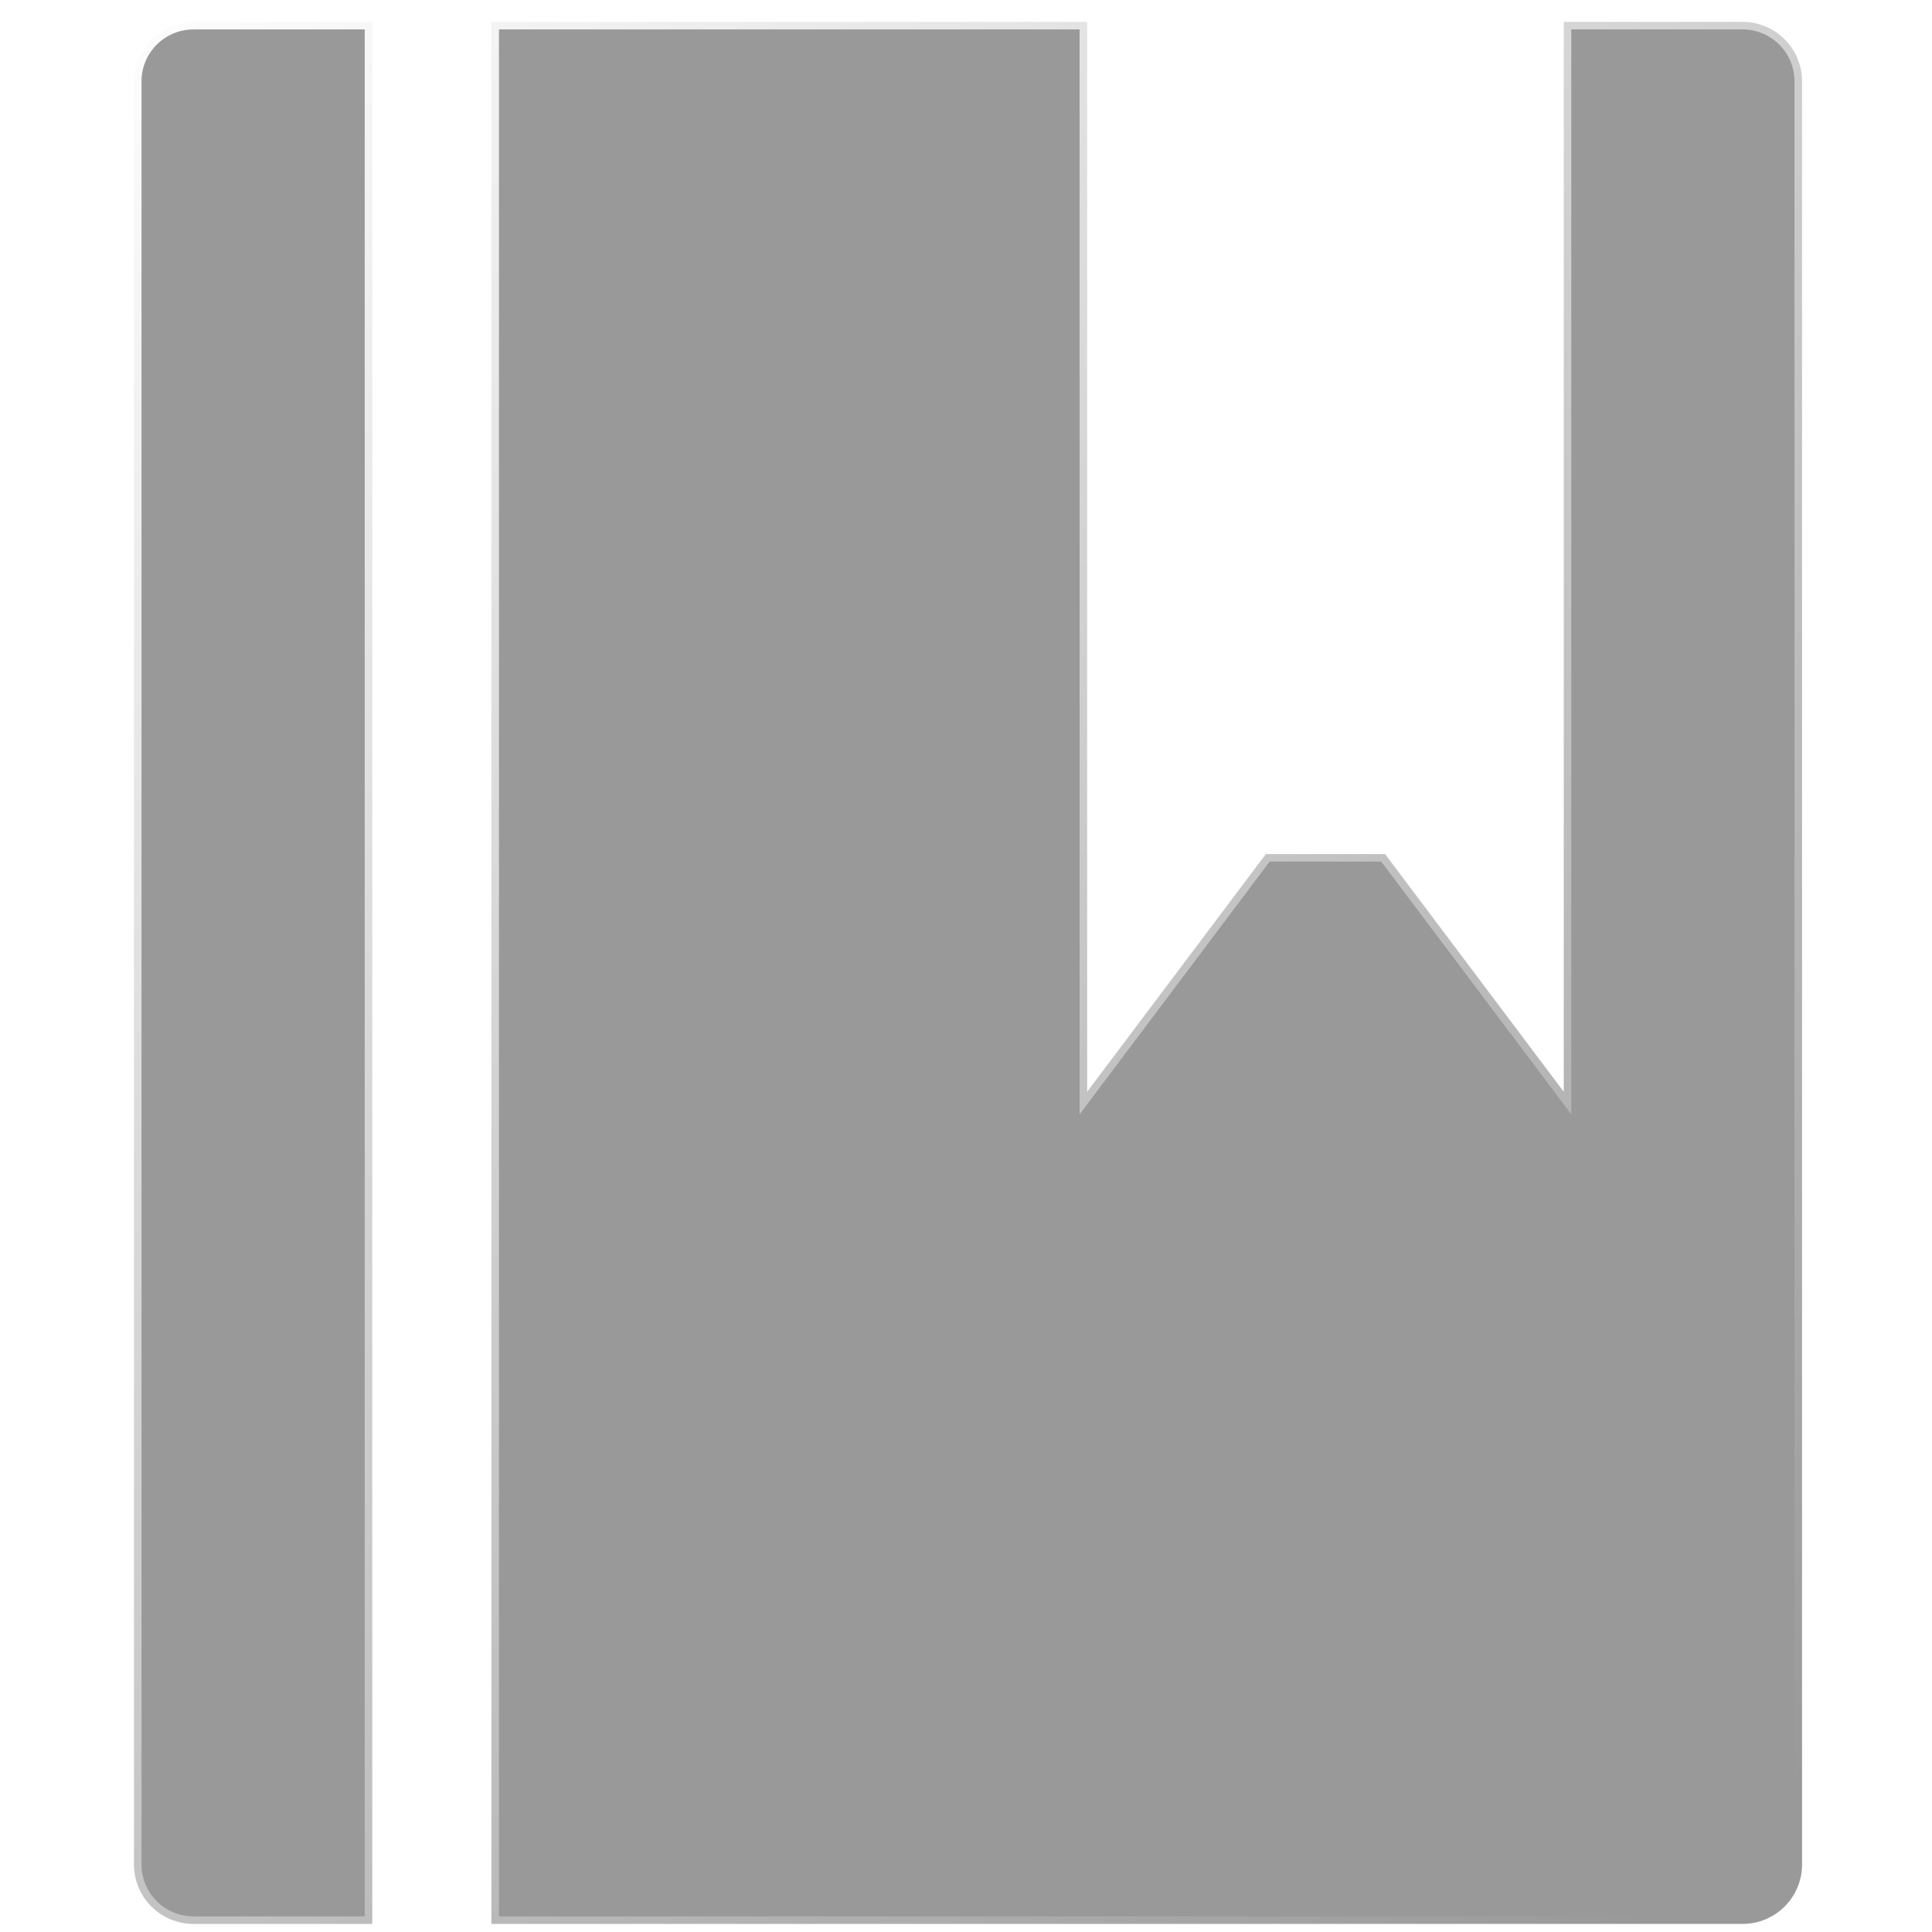
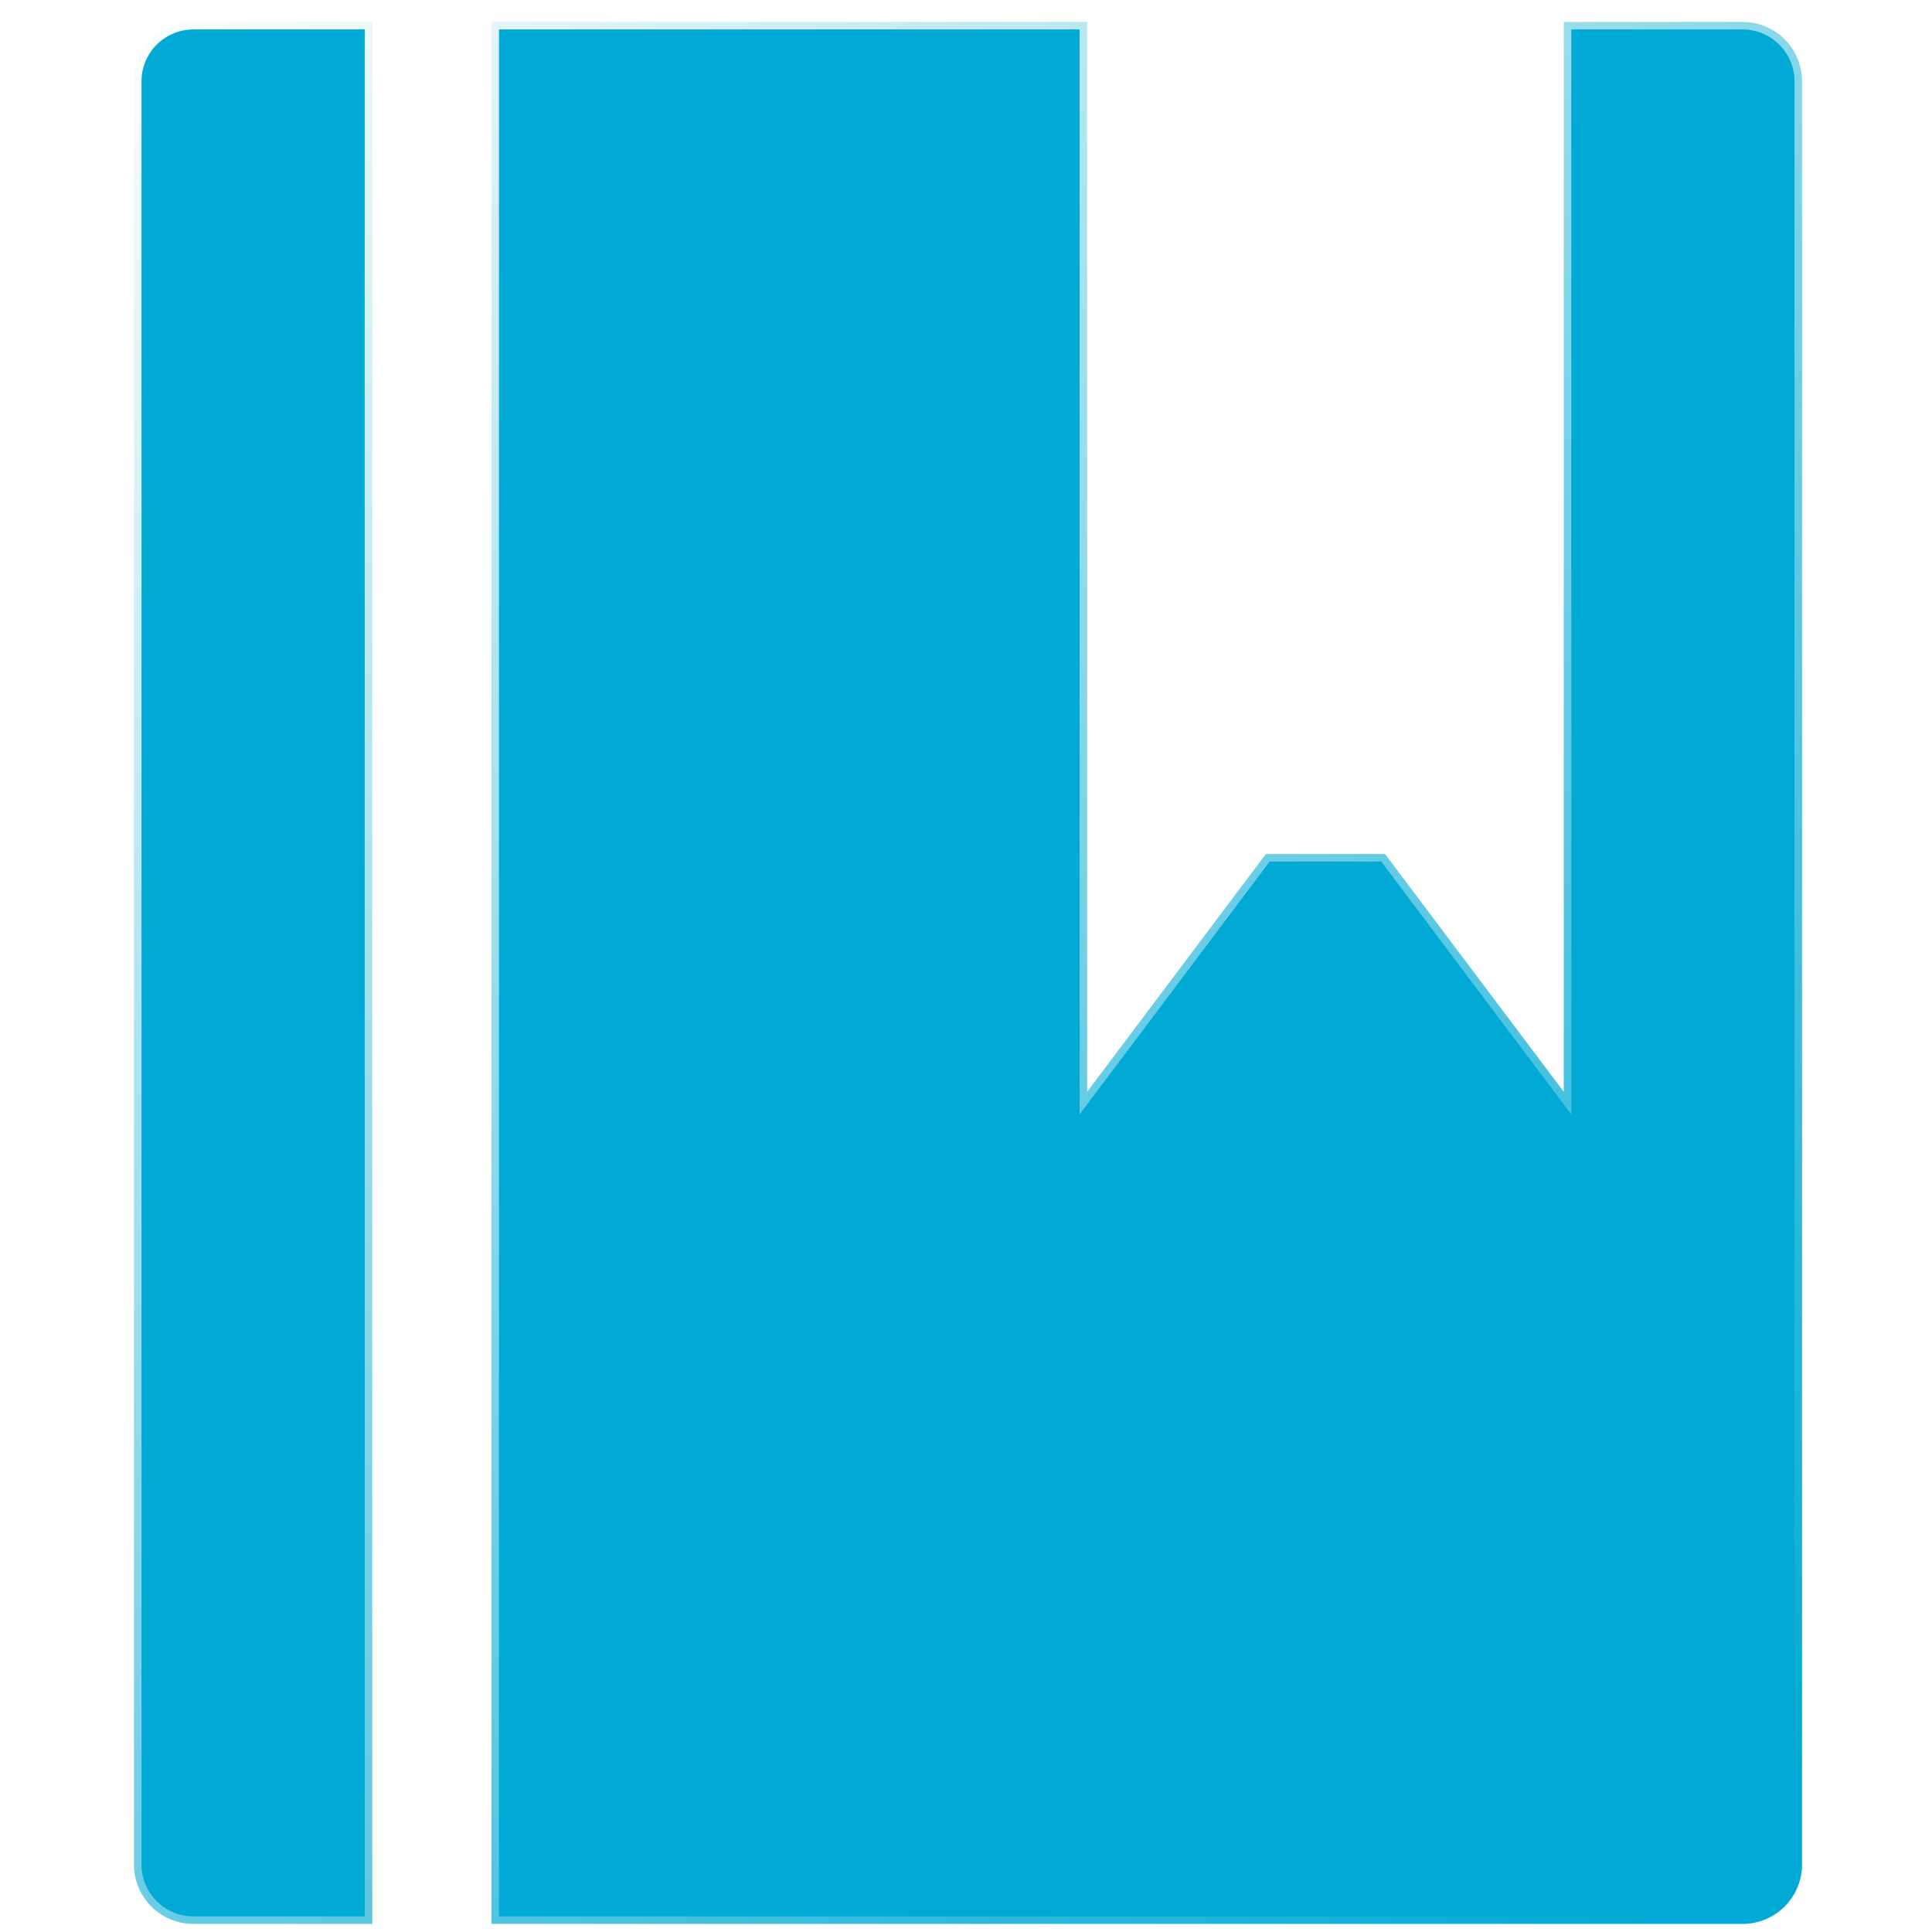
<svg xmlns="http://www.w3.org/2000/svg" xmlns:xlink="http://www.w3.org/1999/xlink" width="512" height="512" viewBox="0 0 512 512" fill="#666666" id="svg3086" version="1.1">
  <defs id="defs3092">
    <linearGradient id="linearGradient3780">
      <stop style="stop-color:#ffffff;stop-opacity:1;" offset="0" id="stop3782" />
      <stop style="stop-color:#ffffff;stop-opacity:0;" offset="1" id="stop3784" />
    </linearGradient>
    <linearGradient xlink:href="#linearGradient3780" id="linearGradient3786" x1="22.684" y1="4" x2="462.176" y2="487.797" gradientUnits="userSpaceOnUse" />
  </defs>
-   <path d="m 461.773,509.859 -331.543,0 0,-504.058 157.878,0 0,283.532 47.363,-63.007 31.576,0 47.363,63.007 0,-283.532 47.363,0 c 8.731,0 15.788,7.057 15.788,15.752 l 0,472.554 c 0,8.711 -7.057,15.752 -15.788,15.752 z m -426.27,-15.752 0,-472.554 c 0,-8.695 7.057,-15.752 15.788,-15.752 l 47.363,0 0,504.058 -47.363,0 c -8.731,0 -15.788,-7.041 -15.788,-15.752 z" id="path3088" style="fill:#999999;stroke:url(#linearGradient3786);stroke-width:4;stroke-miterlimit:4;stroke-opacity:1;stroke-dasharray:none" />
+   <path d="m 461.773,509.859 -331.543,0 0,-504.058 157.878,0 0,283.532 47.363,-63.007 31.576,0 47.363,63.007 0,-283.532 47.363,0 c 8.731,0 15.788,7.057 15.788,15.752 l 0,472.554 c 0,8.711 -7.057,15.752 -15.788,15.752 z m -426.27,-15.752 0,-472.554 c 0,-8.695 7.057,-15.752 15.788,-15.752 l 47.363,0 0,504.058 -47.363,0 c -8.731,0 -15.788,-7.041 -15.788,-15.752 z" id="path3088" style="fill:#00aad4;stroke:url(#linearGradient3786);stroke-width:4;stroke-miterlimit:4;stroke-opacity:1;stroke-dasharray:none" />
</svg>
